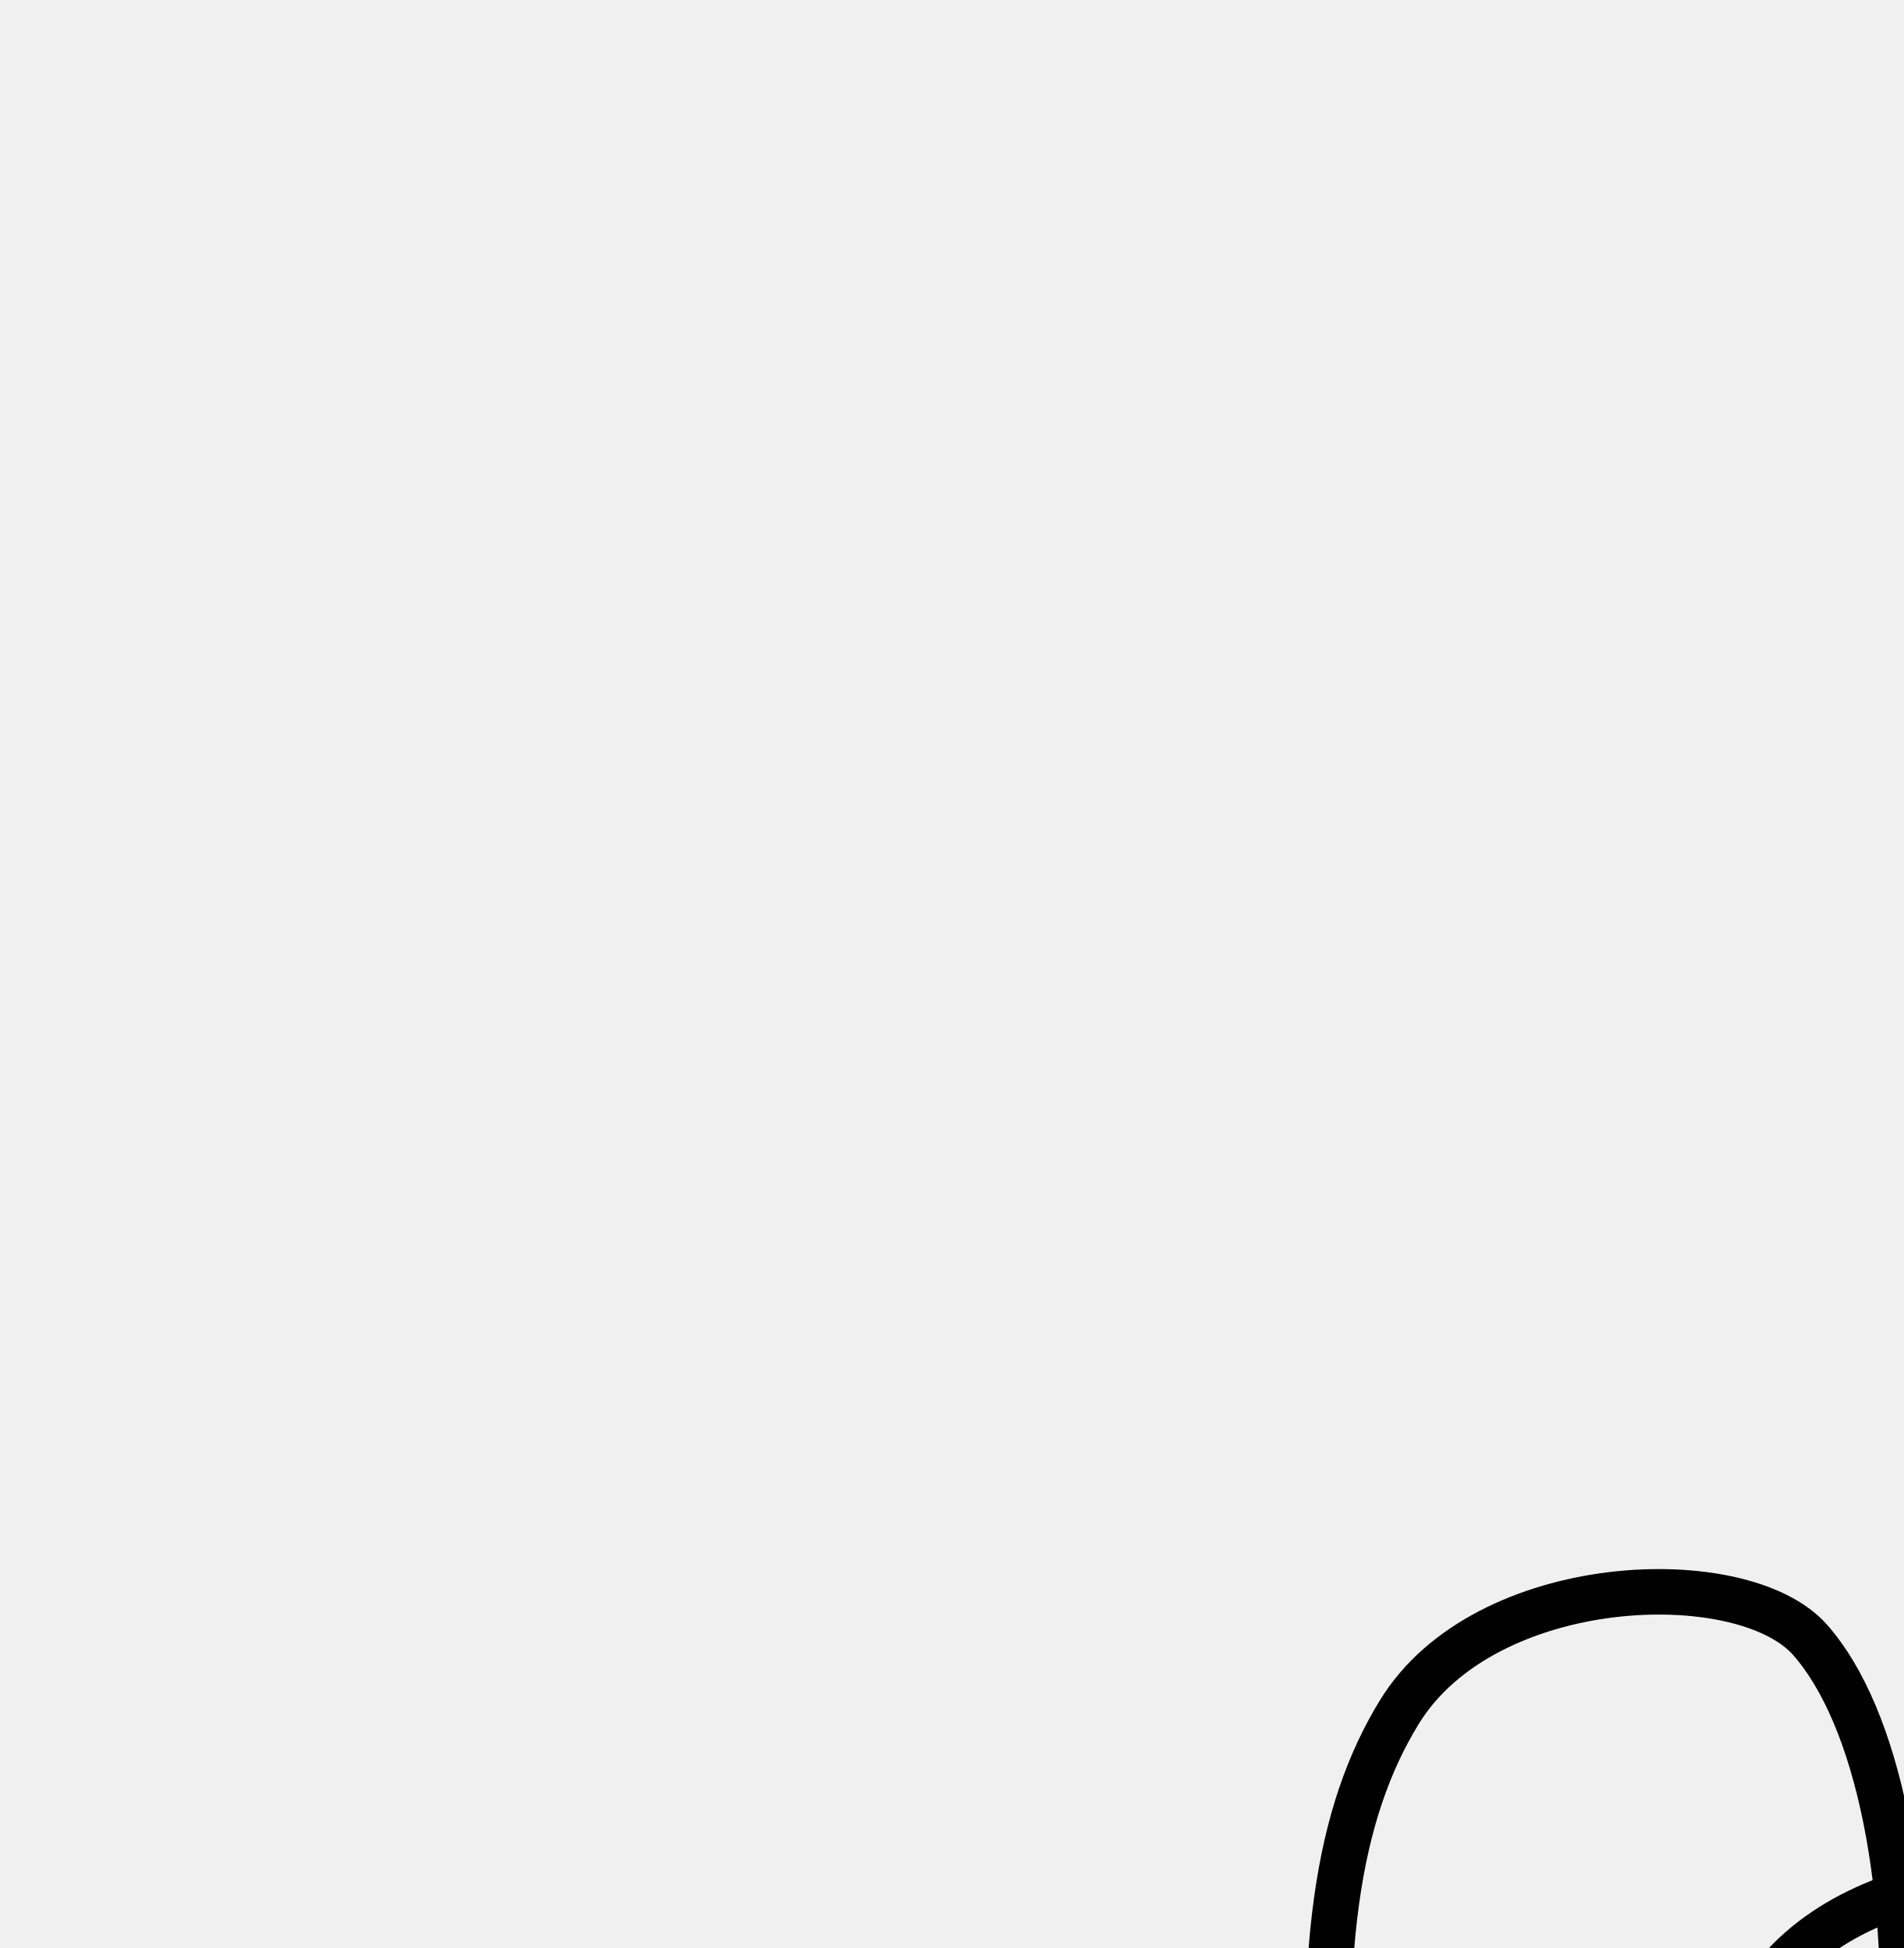
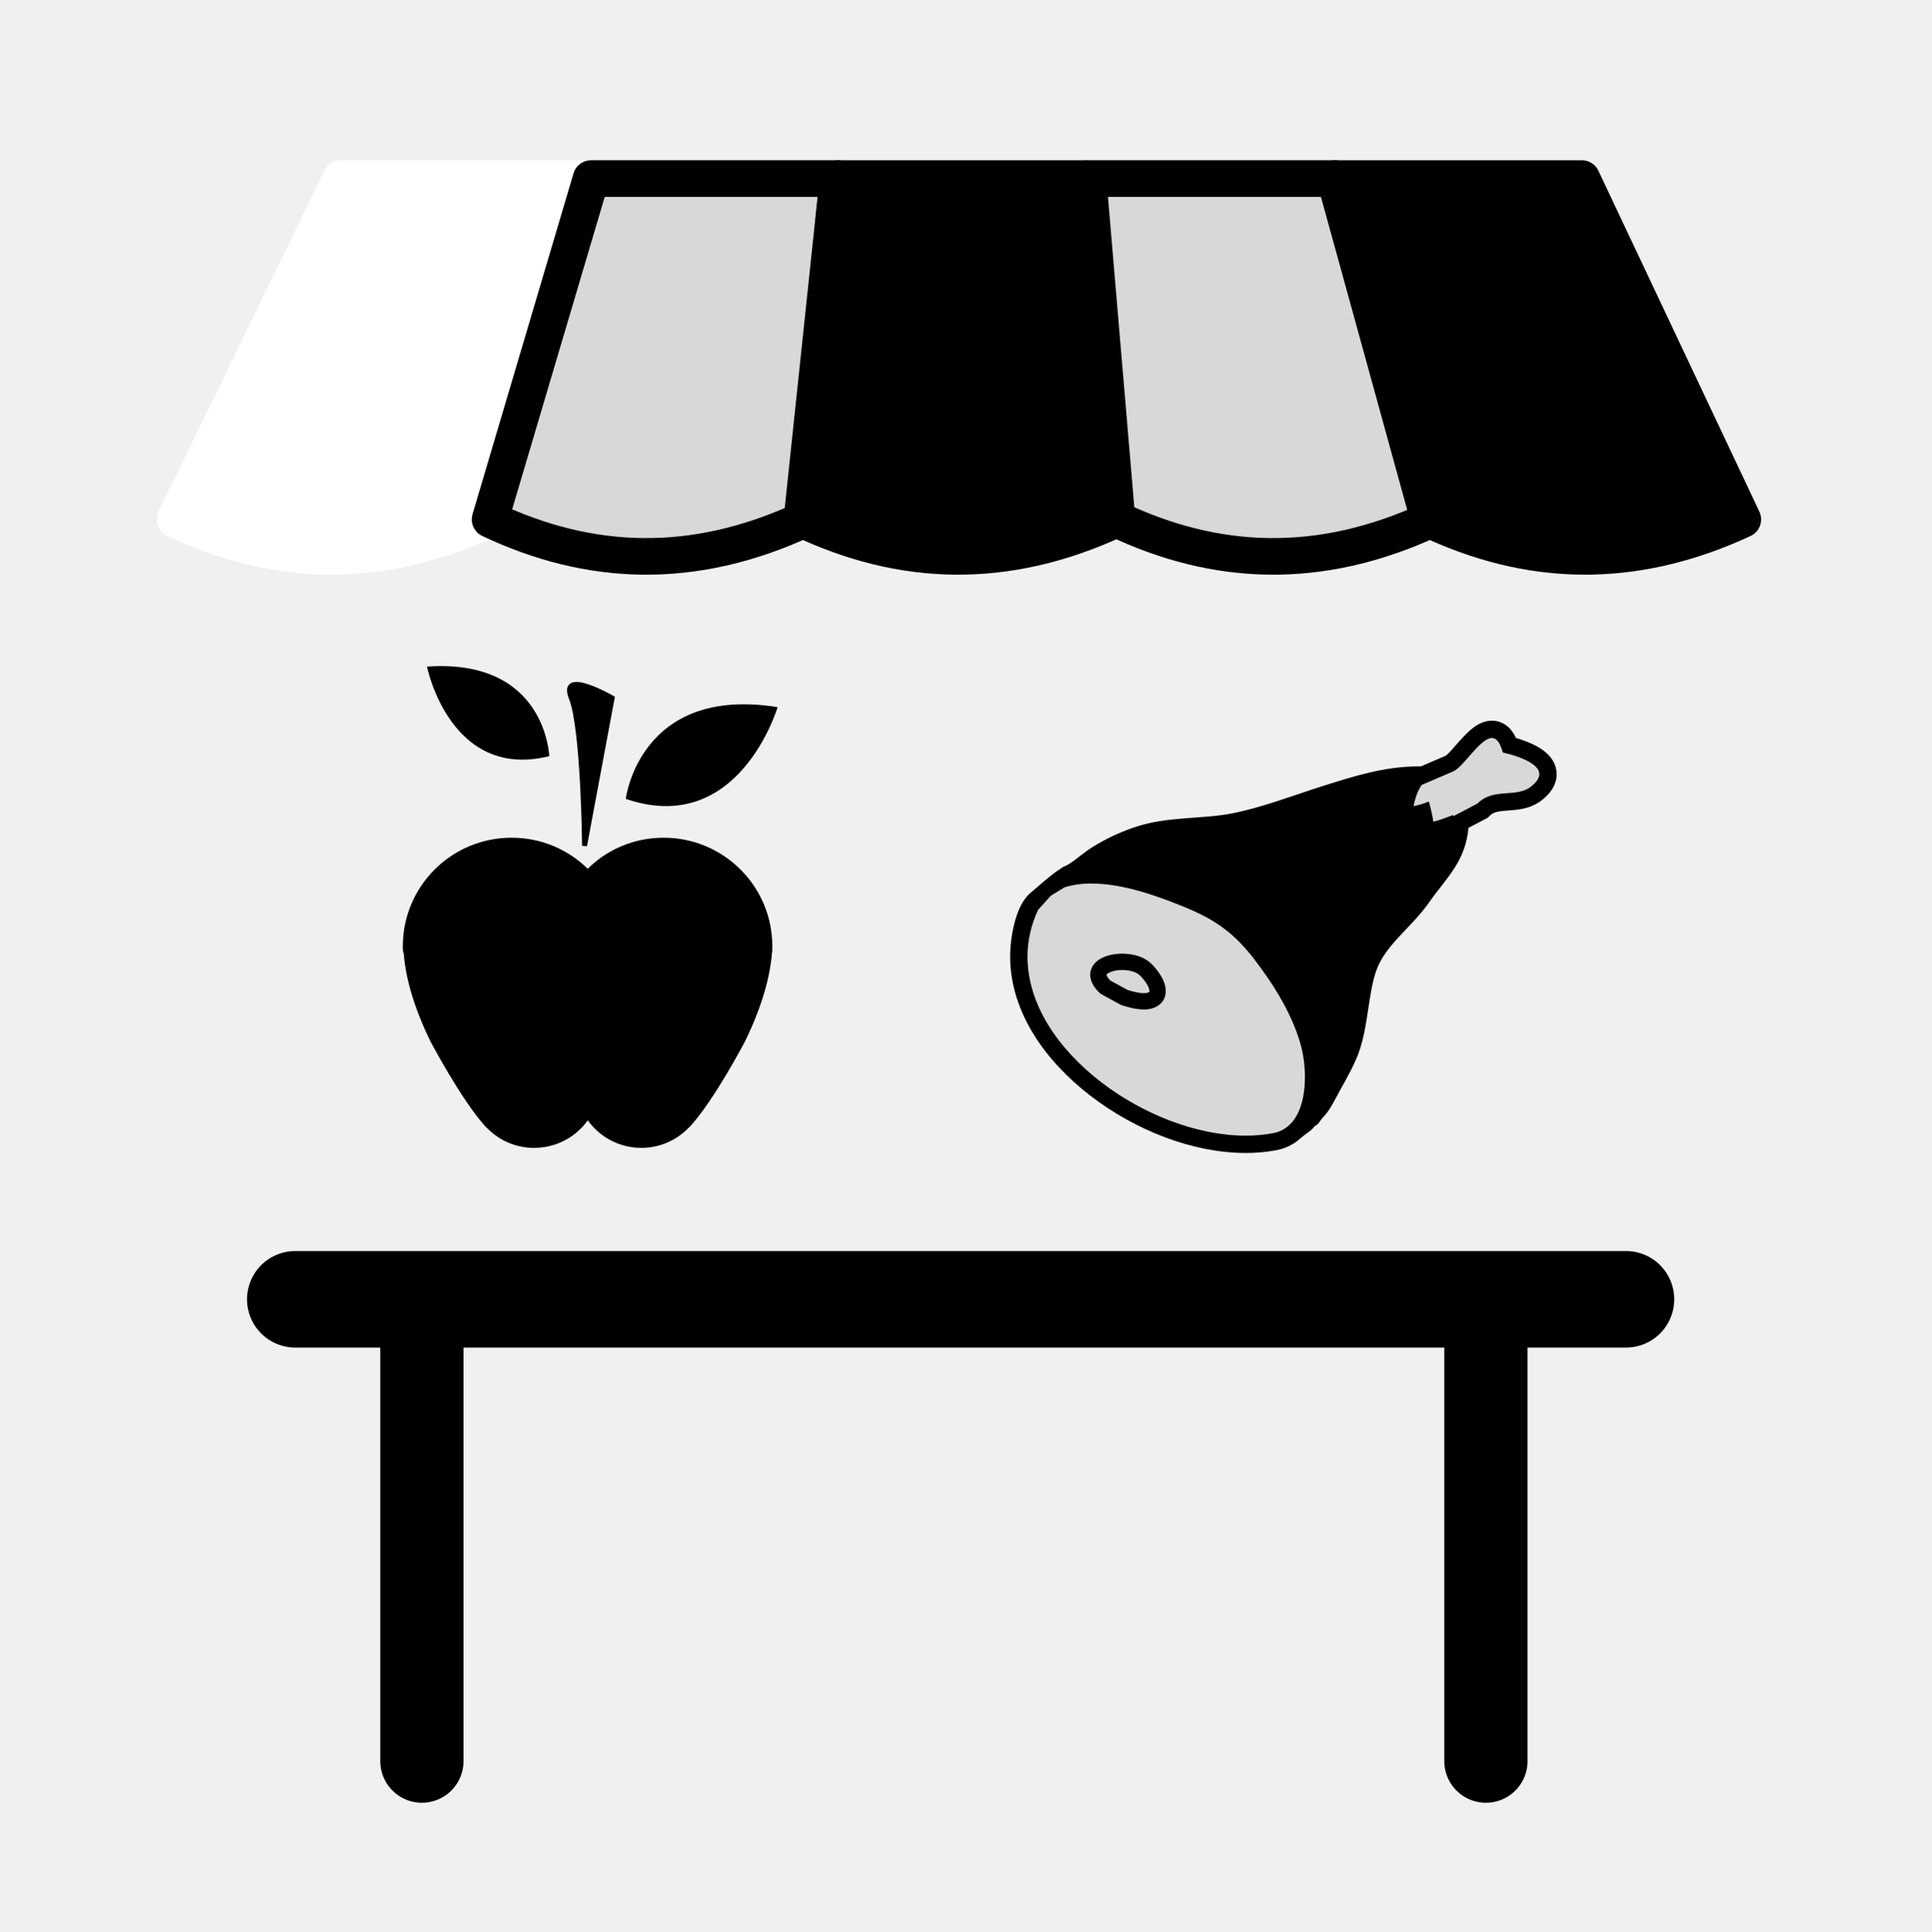
- <svg xmlns="http://www.w3.org/2000/svg" id="svg2">
-   <g id="layer2">
-     <path style="fill:#000000;fill-opacity:1;fill-rule:evenodd;stroke:#000000;stroke-width:1px;stroke-linecap:butt;stroke-linejoin:miter;stroke-opacity:1" d="M 580.263,668.752 C 584.211,651.647 598.707,509.056 598.707,509.056 C 598.707,509.056 600.715,497.214 588.873,495.898 C 577.031,494.582 308.31,575.077 289.889,572.445 C 271.468,569.814 204.502,529.255 197.923,525.308 C 191.344,521.361 179.502,516.098 182.133,530.571 C 184.765,545.045 202.216,722.122 202.216,722.122 C 205.061,747.72 261.401,773.947 276.916,772.791 C 294.025,771.517 566.782,701.993 566.782,701.993 C 566.782,701.993 578.947,691.121 580.263,668.752 z" id="path3168" />
-     <path style="fill:none;fill-rule:evenodd;stroke:#000000;stroke-width:10;stroke-linecap:round;stroke-linejoin:round;stroke-miterlimit:4;stroke-dasharray:none;stroke-opacity:1" d="M 590.812,515.635 C 590.812,515.635 598.707,491.951 593.444,488.003 C 588.181,484.056 503.855,441.235 503.855,441.235 C 503.855,441.235 497.276,439.92 482.803,443.867 C 468.329,447.814 193.306,513.489 193.306,513.489 C 193.306,513.489 185.411,520.068 186.727,531.91 C 188.043,543.752 207.895,553.678 207.895,553.678" id="path3170" />
-     <path style="fill:none;fill-rule:evenodd;stroke:#ffffff;stroke-width:10;stroke-linecap:round;stroke-linejoin:miter;stroke-miterlimit:4;stroke-dasharray:none;stroke-opacity:1" d="M 288.843,590.809 L 277.925,762.526" id="path3172" />
-     <path style="fill:none;fill-rule:evenodd;stroke:#000000;stroke-width:10;stroke-linecap:round;stroke-linejoin:round;stroke-miterlimit:4;stroke-dasharray:none;stroke-opacity:1" d="M 417.88,460.78 C 420.857,415.12 412.917,377.402 398.028,360.528 C 383.139,343.654 326.562,345.639 307.702,376.41 C 294.317,398.25 288.843,429.017 293.806,486.587" id="path3174" />
-     <path style="fill:none;fill-rule:evenodd;stroke:#000000;stroke-width:10;stroke-linecap:round;stroke-linejoin:round;stroke-miterlimit:4;stroke-dasharray:none;stroke-opacity:1" d="M 497.383,523.135 C 500.361,477.476 492.421,439.757 477.532,422.883 C 462.643,406.009 406.065,407.994 387.206,438.765 C 373.82,460.605 368.347,491.372 373.31,548.942" id="path3176" />
-     <path style="fill:none;fill-rule:evenodd;stroke:#000000;stroke-width:10;stroke-linecap:round;stroke-linejoin:miter;stroke-miterlimit:4;stroke-dasharray:none;stroke-opacity:1" d="M 500.264,453.831 L 495.302,649.371 L 495.302,649.371" id="path3178" />
-   </g>
-   <g id="layer3" />
+ <svg xmlns="http://www.w3.org/2000/svg" width="580" height="580" viewBox="0 0 580 580" fill="none">
+   <path d="M52.563 155.992C82.11 169.986 113.328 171.581 146.864 155.992L176.569 53.627H102.398L52.563 155.992Z" fill="white" stroke="white" stroke-width="10.99" stroke-linecap="round" stroke-linejoin="round" />
+   <path d="M147.189 155.992C176.736 169.986 207.954 171.581 241.49 155.992L251.684 53.627H177.513L147.189 155.992Z" stroke="black" stroke-width="10.99" stroke-linecap="round" stroke-linejoin="round" />
+   <path d="M240.84 155.992C270.386 169.986 301.605 171.581 335.141 155.992L325.824 53.627H251.653L240.84 155.992Z" fill="black" stroke="black" stroke-width="10.99" stroke-linecap="round" stroke-linejoin="round" />
+   <path d="M335.466 155.992C365.012 169.986 396.231 171.581 429.766 155.992L400.939 53.627H326.769L335.466 155.992Z" stroke="black" stroke-width="10.99" stroke-linecap="round" stroke-linejoin="round" />
+   <path d="M429.116 155.992C458.662 169.986 489.881 171.581 523.417 155.992L475.079 53.627H400.908L429.116 155.992Z" fill="black" stroke="black" stroke-width="10.99" stroke-linecap="round" stroke-linejoin="round" />
+   <path d="M88.675 390.219H488.33" stroke="black" stroke-width="28.988" stroke-linecap="round" stroke-linejoin="round" />
+   <path d="M126.703 528.917V398.419" stroke="black" stroke-width="25" stroke-linecap="round" stroke-linejoin="round" />
+   <path d="M446.261 528.917V398.419" stroke="black" stroke-width="25" stroke-linecap="round" stroke-linejoin="round" />
+   <path d="M233.535 212.371C233.535 212.371 221.956 251.613 187.935 239.915C187.929 239.94 192.04 205.727 233.535 212.371Z" fill="black" />
+   <path d="M176.507 260.913C182.386 255.097 190.415 251.589 199.328 251.589C217.313 251.589 231.948 266.16 231.948 284.177C231.948 284.841 231.948 285.41 231.916 286.105H231.853C231.284 293.154 229.04 301.909 223.73 312.782C223.73 312.782 214.595 330.262 207.262 338.29L206.598 338.922C203.058 342.494 198.064 344.738 192.659 344.738C186.021 344.738 180.142 341.514 176.571 336.52H176.476C172.904 341.514 167.025 344.738 160.387 344.738C154.919 344.738 149.988 342.526 146.416 338.922L145.753 338.29C138.483 330.262 129.285 312.782 129.285 312.782C123.974 301.909 121.73 293.09 121.225 286.105H121.067C120.972 285.441 120.972 284.872 120.972 284.177C120.972 266.16 135.606 251.589 153.655 251.589C162.536 251.589 170.565 255.097 176.507 260.913" fill="black" />
+   <path d="M128.223 200.194C128.223 200.194 135.102 234.478 164.952 227.101C164.955 227.123 164.051 197.686 128.223 200.194Z" fill="black" />
+   <path d="M175.557 254.012C175.557 254.012 175.225 218.81 171.578 209.626C167.931 200.443 183.845 209.626 183.845 209.626L175.557 254.012Z" fill="black" stroke="black" stroke-width="1.482" />
+   <path d="M448.076 216.738C446.703 216.742 445.562 217.114 444.629 217.562C442.999 218.37 441.833 219.409 440.724 220.472C439.092 222.067 437.652 223.809 436.416 225.182C435.805 225.863 435.255 226.456 434.846 226.828C434.644 227.015 434.477 227.147 434.387 227.211C434.371 227.223 434.358 227.223 434.348 227.23L426.824 230.466C426.558 230.461 426.31 230.466 426.039 230.466C415.76 230.48 406.562 233.463 397.877 236.19C388.301 239.223 379.156 242.826 369.924 244.614C365.685 245.447 360.904 245.676 355.91 246.069C350.919 246.473 345.69 247.025 340.556 248.826C335.989 250.427 332.123 252.244 327.977 254.838C326.161 255.985 324.564 257.365 323.038 258.494C321.553 259.631 320.126 260.428 319.591 260.543L317.237 262.113C317.237 262.113 315.115 263.734 314.015 264.677L309.584 268.476C305.131 272.294 303.679 281.953 303.682 287.346C303.682 287.347 303.682 287.351 303.682 287.365C303.682 287.38 303.682 287.415 303.682 287.442C303.72 295.707 306.402 303.524 310.689 310.474C314.996 317.453 320.915 323.621 327.632 328.815C341.13 339.168 358.078 345.906 374.079 345.969C377.205 345.968 380.307 345.706 383.326 345.127C386.149 344.609 388.602 343.263 390.467 341.547C391.64 340.47 393.828 339.257 394.603 337.986C395.96 337.371 396.029 336.517 397.072 335.42C398.613 333.822 399.622 332.059 400.787 329.887C402.709 326.255 405.05 322.381 406.913 318.209C409.038 313.394 409.802 308.316 410.532 303.562C411.237 298.809 411.9 294.362 413.231 290.927C414.587 287.371 416.942 284.38 419.875 281.201C422.783 278.025 426.242 274.74 429.198 270.498C431.5 267.157 434.217 264.201 436.588 260.485C438.675 257.241 440.37 253.253 440.724 248.443L446.659 245.322L447.157 244.805C447.799 244.171 448.316 243.898 449.129 243.638C450.329 243.246 452.225 243.171 454.642 242.968C457.002 242.746 460.166 242.257 463.009 239.962C464.182 239.008 465.174 237.992 465.938 236.764C466.699 235.552 467.208 234.057 467.202 232.514C467.206 231.256 466.862 230.04 466.359 229.068C465.462 227.353 464.239 226.279 463.028 225.411C461.193 224.128 459.227 223.298 457.38 222.635C456.576 222.352 455.791 222.098 455.064 221.889C454.659 220.99 454.18 220.168 453.532 219.38C452.914 218.643 452.121 217.951 451.158 217.466C450.2 216.976 449.083 216.732 448.076 216.738V216.738ZM447.903 221.333C449.353 221.235 450.647 222.399 451.579 225.737C455.966 226.723 467.7 230.244 460.118 236.382C455.452 240.159 448.706 236.693 443.883 241.589L436.186 245.629C436.182 245.482 436.175 245.337 436.167 245.188C434.221 245.895 432.224 246.75 430.213 247.122C429.924 245.076 429.47 243.085 428.93 241.13C427.434 241.722 425.612 242.242 424.125 242.508C424.693 239.738 425.327 237.616 426.748 235.501L436.263 231.423C439.379 230.068 444.199 221.585 447.903 221.333H447.903ZM326.771 265.042C327.121 265.031 327.473 265.042 327.824 265.042C336.195 265.059 344.933 267.921 351.602 270.441C357.021 272.501 361.499 274.41 365.578 277.065C369.659 279.716 373.272 283.112 376.97 287.94C382.763 295.509 388.789 304.964 391.233 314.839C391.821 317.238 392.208 320.274 392.21 323.454C392.202 326.964 391.75 330.643 390.352 333.85C389 337.028 386.378 339.881 382.465 340.609C379.76 341.128 376.954 341.373 374.098 341.375C359.415 341.35 343.184 334.996 330.428 325.178C317.719 315.356 308.319 301.952 308.277 287.366C308.275 282.632 309.298 277.804 311.512 273.083L315.36 268.795L319.611 266.191C321.919 265.467 324.321 265.117 326.771 265.042ZM337.033 286.715C339.879 286.735 342.876 287.377 345.131 289.261C345.995 290.005 347.037 291.155 347.984 292.573C348.905 293.997 349.771 295.641 349.803 297.627C349.805 298.439 349.633 299.331 349.171 300.135C348.548 301.23 347.531 301.971 346.529 302.356C345.52 302.752 344.506 302.871 343.523 302.873C340.852 302.86 338.251 301.998 336.937 301.571L336.765 301.514L331.002 298.374L330.772 298.24L330.562 298.068C328.825 296.438 327.752 294.725 327.728 292.765C327.72 291.632 328.159 290.549 328.8 289.759C329.443 288.959 330.246 288.395 331.117 287.959C332.864 287.098 334.917 286.722 337.033 286.715V286.715ZM337.033 291.003C335.86 291 334.727 291.187 333.836 291.482C332.937 291.769 332.333 292.187 332.151 292.439C332.023 292.614 332.025 292.654 332.017 292.765C331.994 292.916 332.164 293.626 333.299 294.737L338.488 297.57C339.697 297.972 341.892 298.599 343.523 298.585C344.144 298.588 344.659 298.497 344.959 298.374C345.267 298.241 345.341 298.146 345.438 297.991C345.479 297.914 345.512 297.834 345.514 297.627C345.546 297.13 345.131 295.979 344.423 294.947C343.741 293.91 342.819 292.939 342.336 292.535C341.317 291.621 339.156 290.982 337.033 291.003Z" fill="black" stroke="black" stroke-width="0.613" />
+   <path opacity="0.1" fill-rule="evenodd" clip-rule="evenodd" d="M312.154 309.146L326.648 325.477L345.224 336.501L365.23 342.421L382.378 343.442L389.115 339.359L393.606 331.806L396.872 307.309L379.52 274.85L351.144 263.01L327.464 260.561L316.441 264.643L308.683 271.992L305.825 283.833L307.458 298.327L312.154 309.146Z" fill="black" />
+   <path opacity="0.1" fill-rule="evenodd" clip-rule="evenodd" d="M421.369 234.839L435.046 228.919L446.682 218.916L453.011 221.978L462.809 228.511L464.442 234.431L458.931 239.33L447.907 241.167L432.597 251.374L415.449 249.129L421.369 234.839Z" fill="black" />
+   <path opacity="0.1" d="M147.189 155.992C176.736 169.986 207.954 171.581 241.49 155.992L251.684 53.627H177.513L147.189 155.992Z" fill="black" stroke="black" stroke-width="10.99" stroke-linecap="round" stroke-linejoin="round" />
+   <path opacity="0.1" d="M335.466 155.992C365.012 169.986 396.231 171.581 429.766 155.992L400.939 53.627H326.769L335.466 155.992Z" fill="black" stroke="black" stroke-width="10.99" stroke-linecap="round" stroke-linejoin="round" />
</svg>
